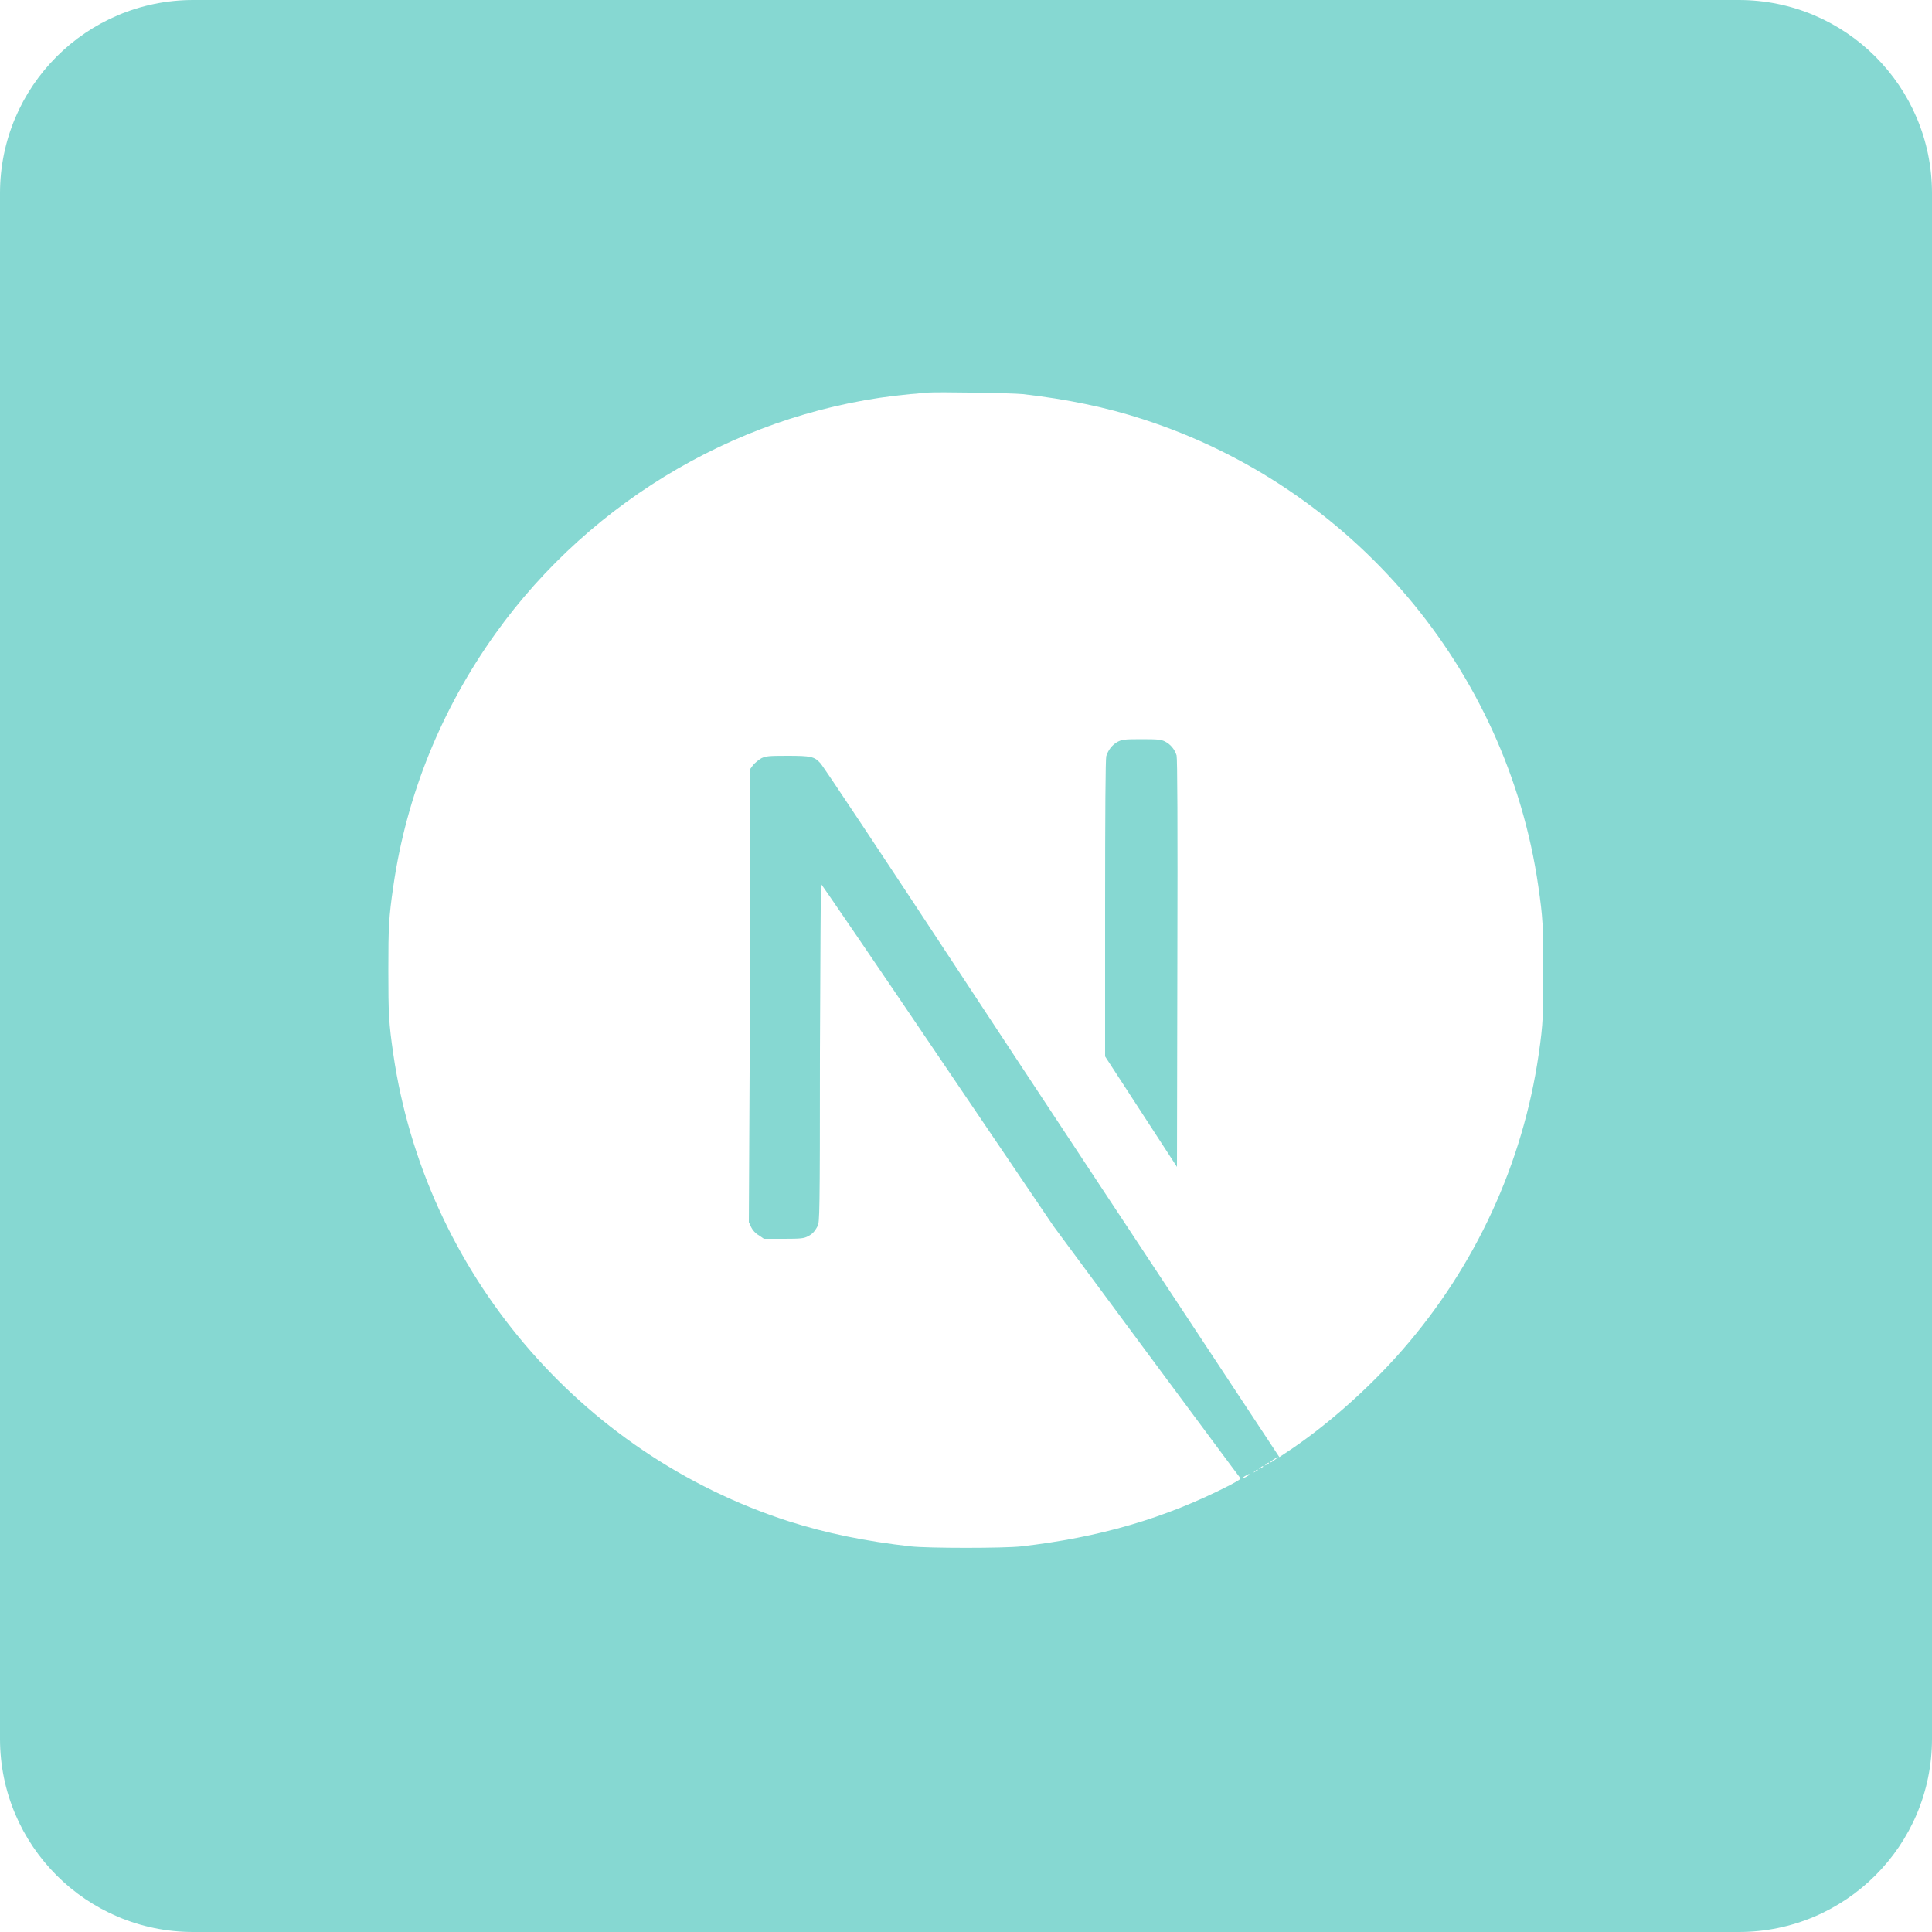
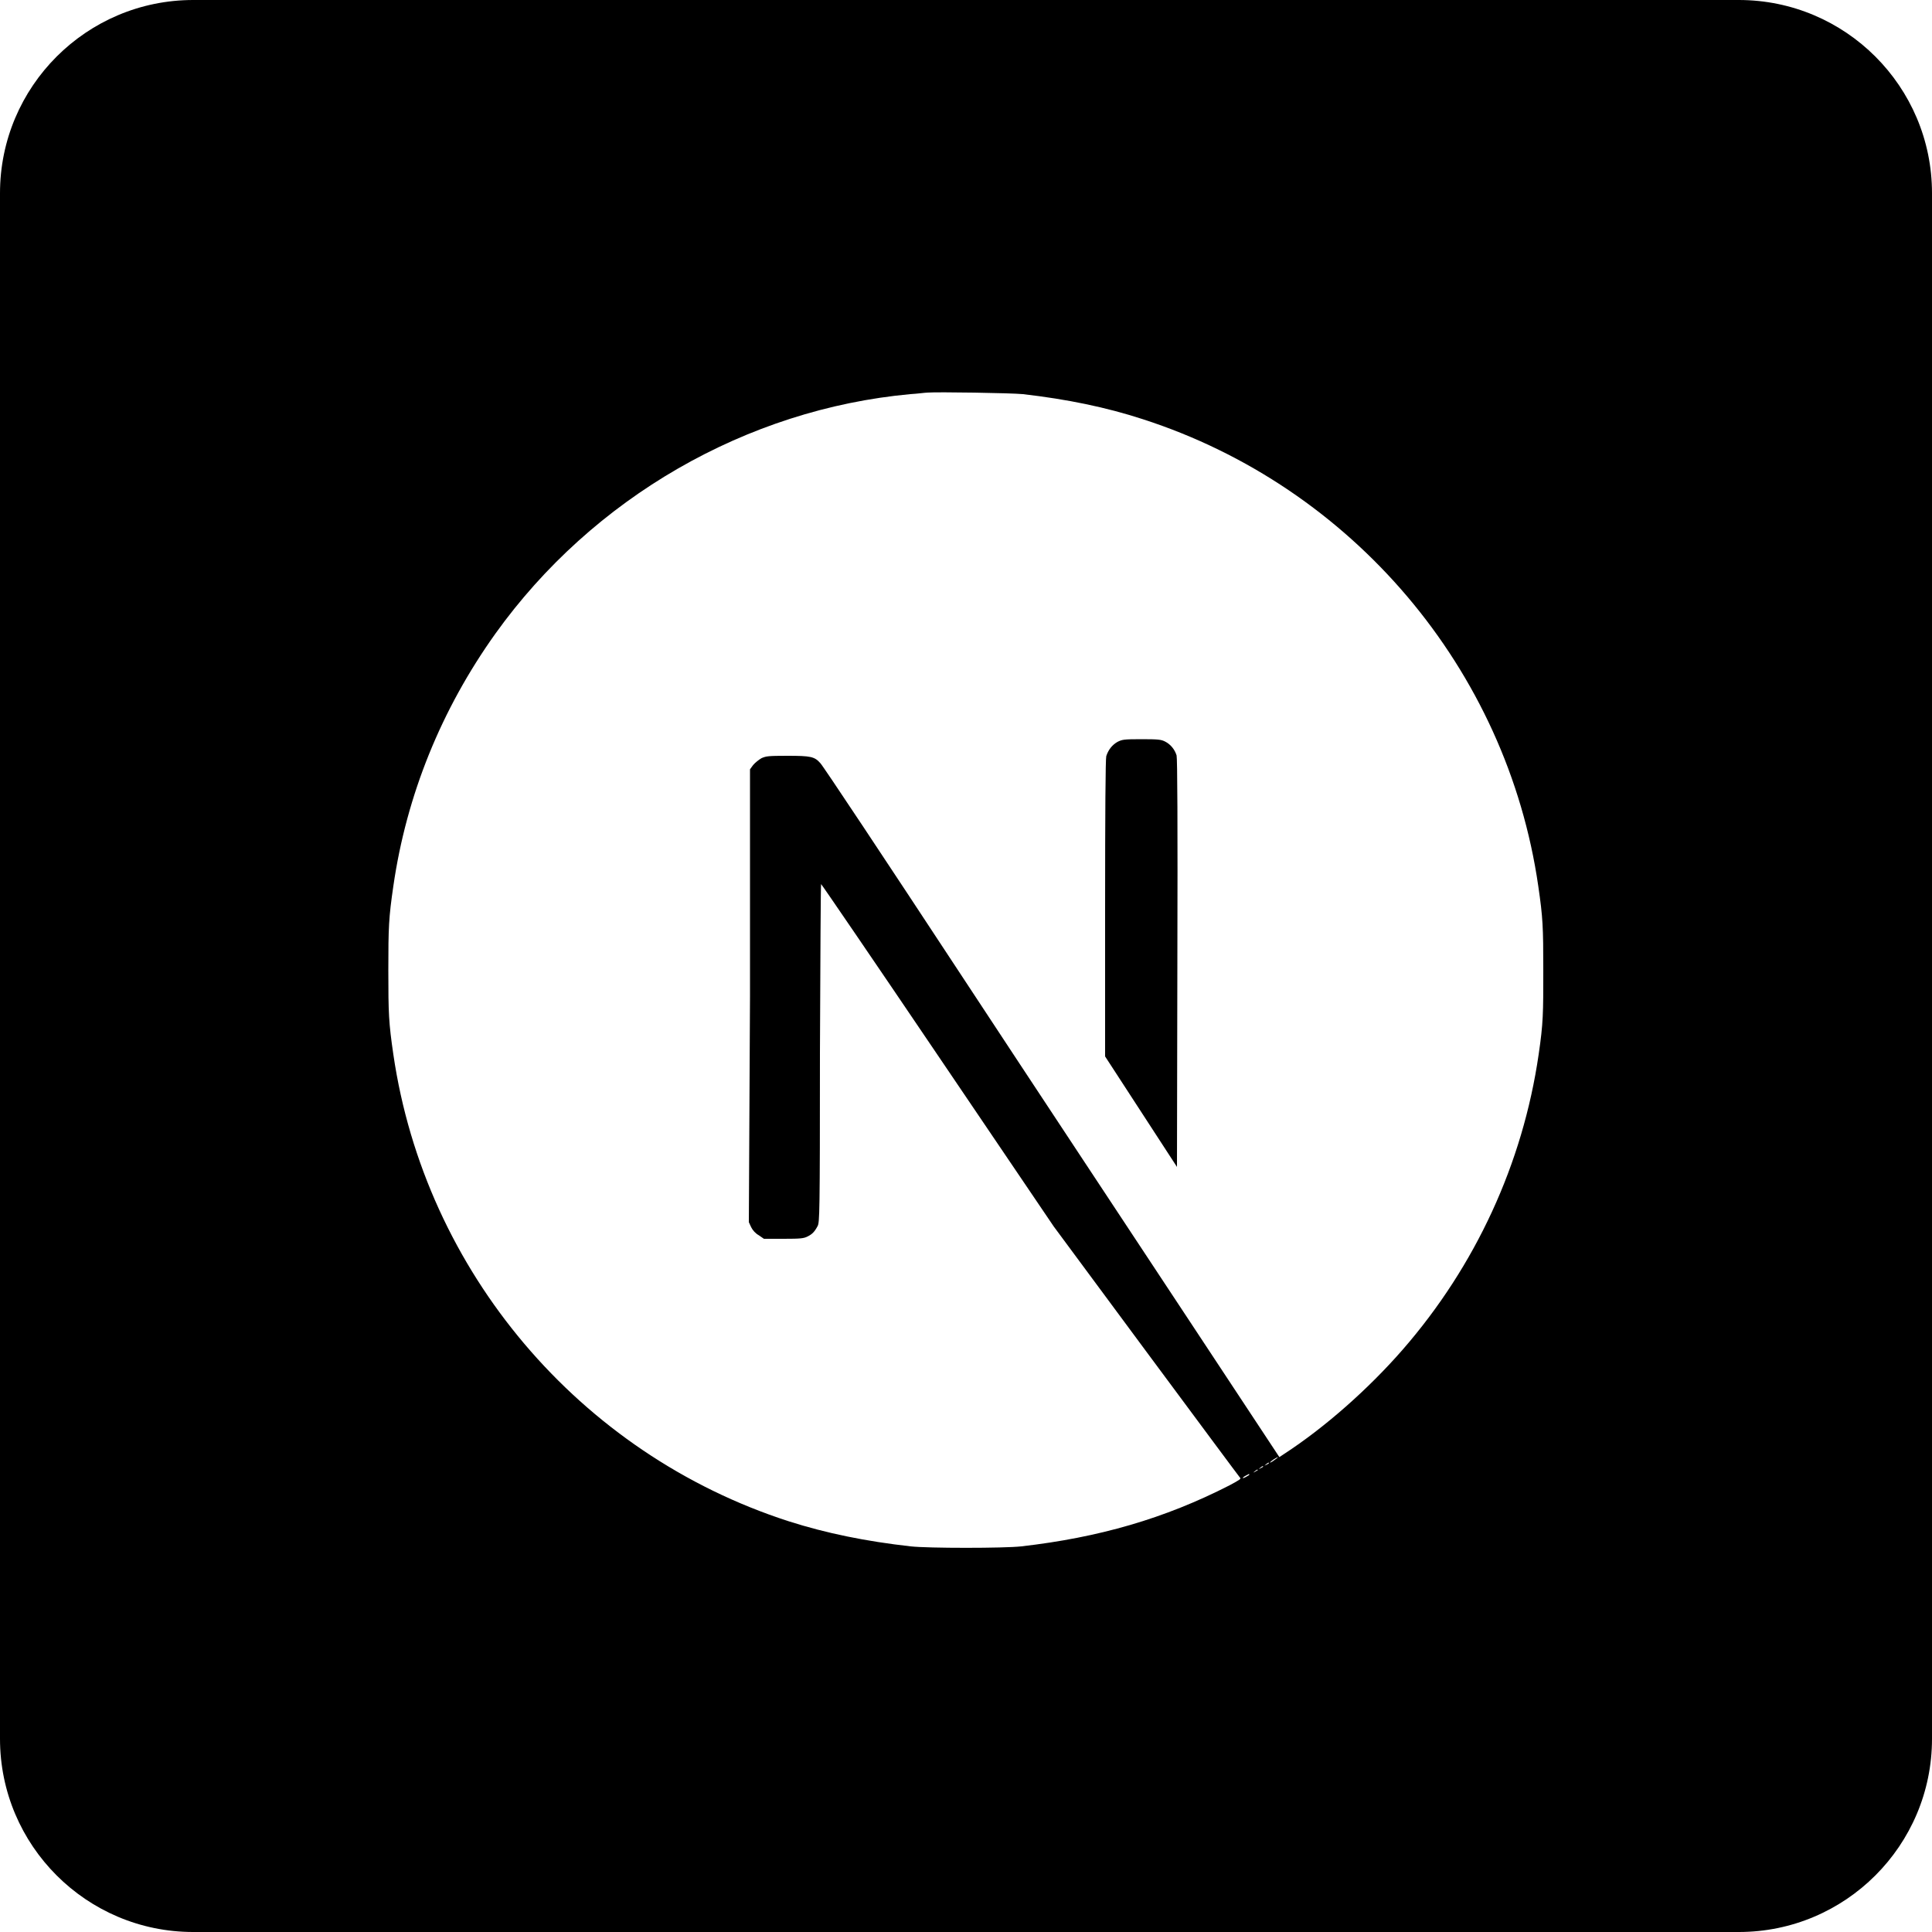
<svg xmlns="http://www.w3.org/2000/svg" version="1.1" id="Layer_1" x="0px" y="0px" viewBox="0 0 50 50" style="enable-background:new 0 0 50 50;" xml:space="preserve">
  <style type="text/css">
- 	.st0{fill:#86D8D2;}
+ 	.st0{fill:#000000;}
</style>
  <g>
    <path class="st0" d="M30.15,19.19c-0.1-0.05-0.17-0.06-0.61-0.06c-0.46,0-0.5,0.01-0.62,0.07c-0.14,0.08-0.24,0.21-0.29,0.37   c-0.02,0.07-0.03,1.46-0.03,3.94v3.83l0.93,1.43l0.93,1.43l0.01-5.27c0.01-3.67,0-5.3-0.02-5.38   C30.4,19.39,30.29,19.26,30.15,19.19z" />
    <path class="st0" d="M45,0H5C2.24,0,0,2.24,0,5V45c0,2.76,2.24,5,5,5H45c2.76,0,5-2.24,5-5V5C50,2.24,47.76,0,45,0z M32.25,38.22   c-0.11,0.06-0.12,0.03-0.01-0.03c0.09-0.05,0.09-0.05,0.09-0.03C32.34,38.17,32.3,38.19,32.25,38.22z M32.48,38.09   c-0.06,0.03-0.06,0.03-0.01-0.01c0.06-0.05,0.08-0.06,0.08-0.03C32.54,38.05,32.51,38.07,32.48,38.09z M32.62,38   c-0.06,0.03-0.06,0.03-0.01-0.01c0.06-0.05,0.08-0.06,0.08-0.03C32.69,37.96,32.66,37.98,32.62,38z M32.77,37.91   c-0.06,0.03-0.06,0.03-0.01-0.01c0.06-0.05,0.08-0.06,0.08-0.03C32.83,37.87,32.8,37.9,32.77,37.91z M32.92,37.83   c-0.09,0.05-0.06,0.01,0.04-0.06c0.05-0.03,0.1-0.06,0.11-0.06C33.09,37.71,32.98,37.79,32.92,37.83z M39.82,27.29   c-0.41,2.82-1.63,5.47-3.52,7.64c-0.89,1.02-2.01,2.01-3.07,2.7l-0.12,0.08l-2.37-3.59c-1.3-1.97-3.96-5.99-5.9-8.94   s-3.56-5.39-3.61-5.43c-0.15-0.17-0.25-0.19-0.85-0.19c-0.51,0-0.55,0.01-0.67,0.06c-0.07,0.04-0.17,0.12-0.22,0.18l-0.08,0.11   v5.86l-0.03,5.86l0.06,0.13c0.04,0.08,0.11,0.16,0.2,0.21l0.13,0.09h0.51c0.44,0,0.52-0.01,0.62-0.06   c0.12-0.06,0.18-0.12,0.26-0.27c0.05-0.1,0.06-0.27,0.06-4.48c0.01-2.41,0.02-4.38,0.03-4.37c0.01,0,1.37,1.99,3.02,4.43l3,4.43   l2.39,3.23c1.32,1.78,2.41,3.25,2.43,3.27c0.04,0.03-0.01,0.06-0.27,0.2c-1.68,0.86-3.38,1.35-5.39,1.58   c-0.45,0.05-2.41,0.05-2.86,0c-1.16-0.13-2.19-0.34-3.16-0.65C14.99,37.62,11,32.9,10.18,27.29c-0.12-0.82-0.13-1.06-0.13-2.18   c0-1.11,0.01-1.36,0.13-2.18c0.34-2.35,1.24-4.57,2.64-6.53c2.52-3.52,6.5-5.81,10.74-6.2c0.18-0.01,0.39-0.04,0.45-0.04   c0.24-0.02,2.17,0.01,2.46,0.04c1.14,0.13,2.16,0.34,3.11,0.65c5.42,1.75,9.42,6.47,10.23,12.08c0.12,0.82,0.13,1.06,0.13,2.18   S39.94,26.47,39.82,27.29z" />
  </g>
</svg>
